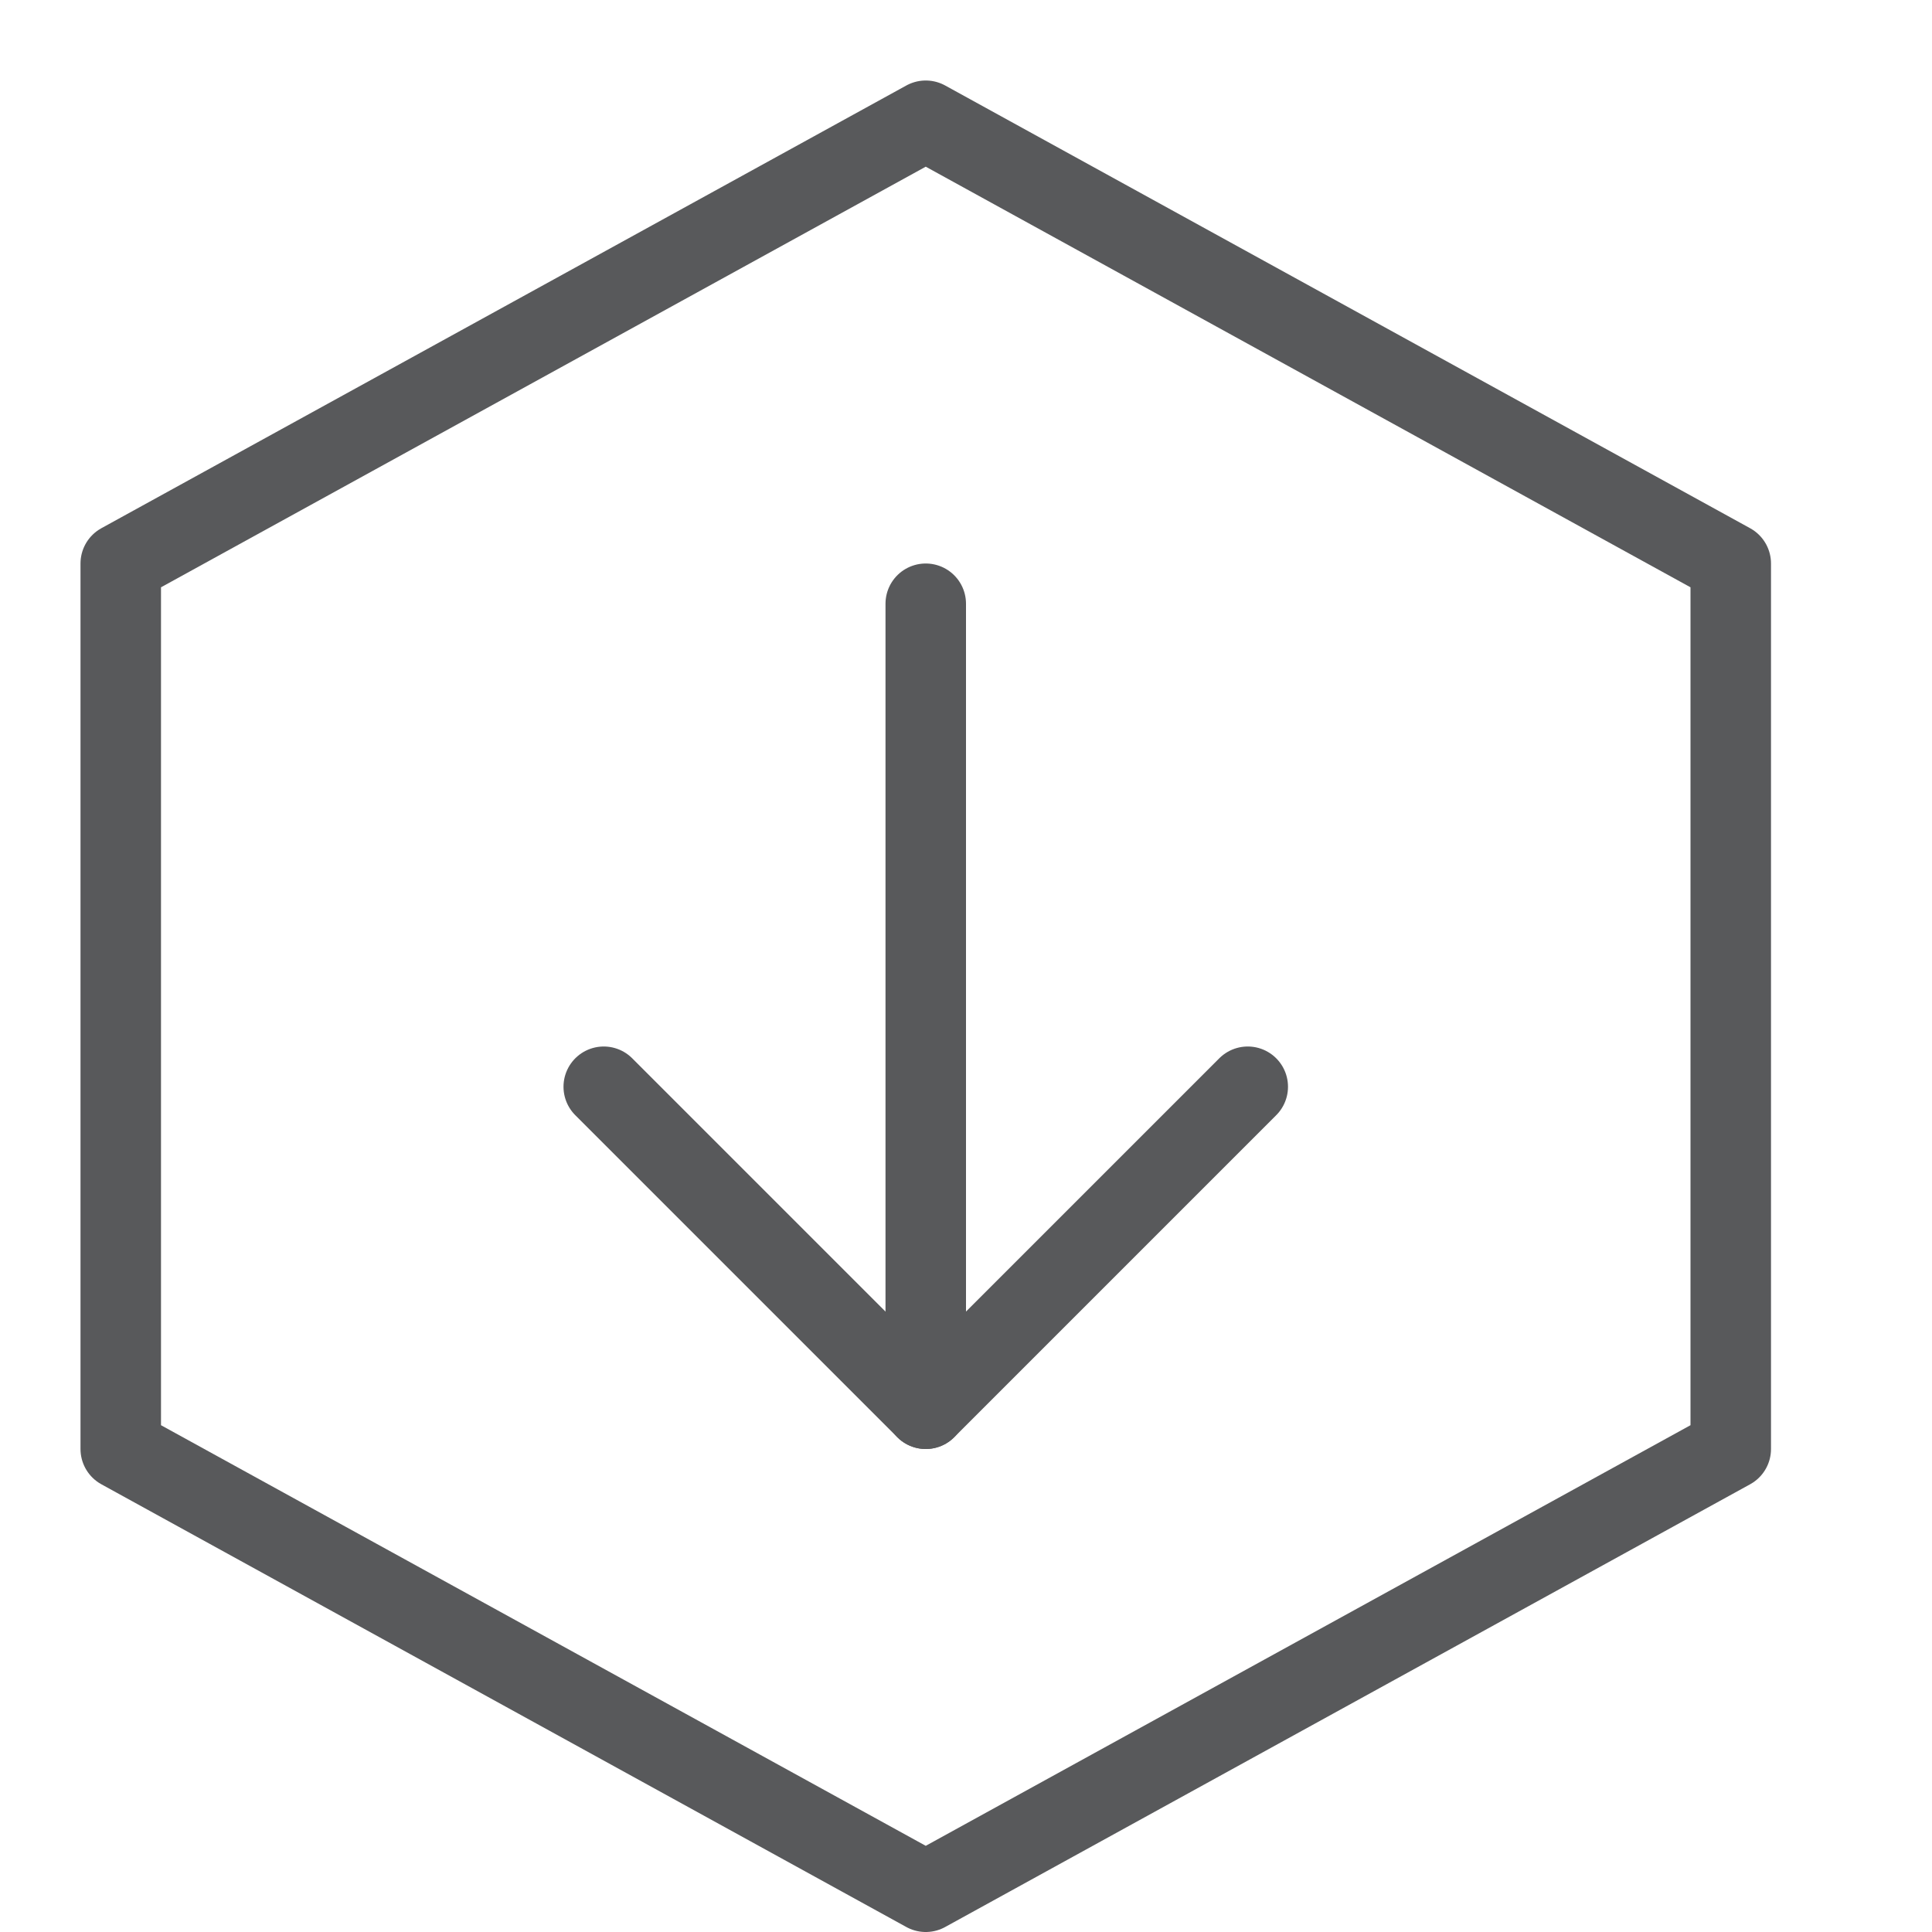
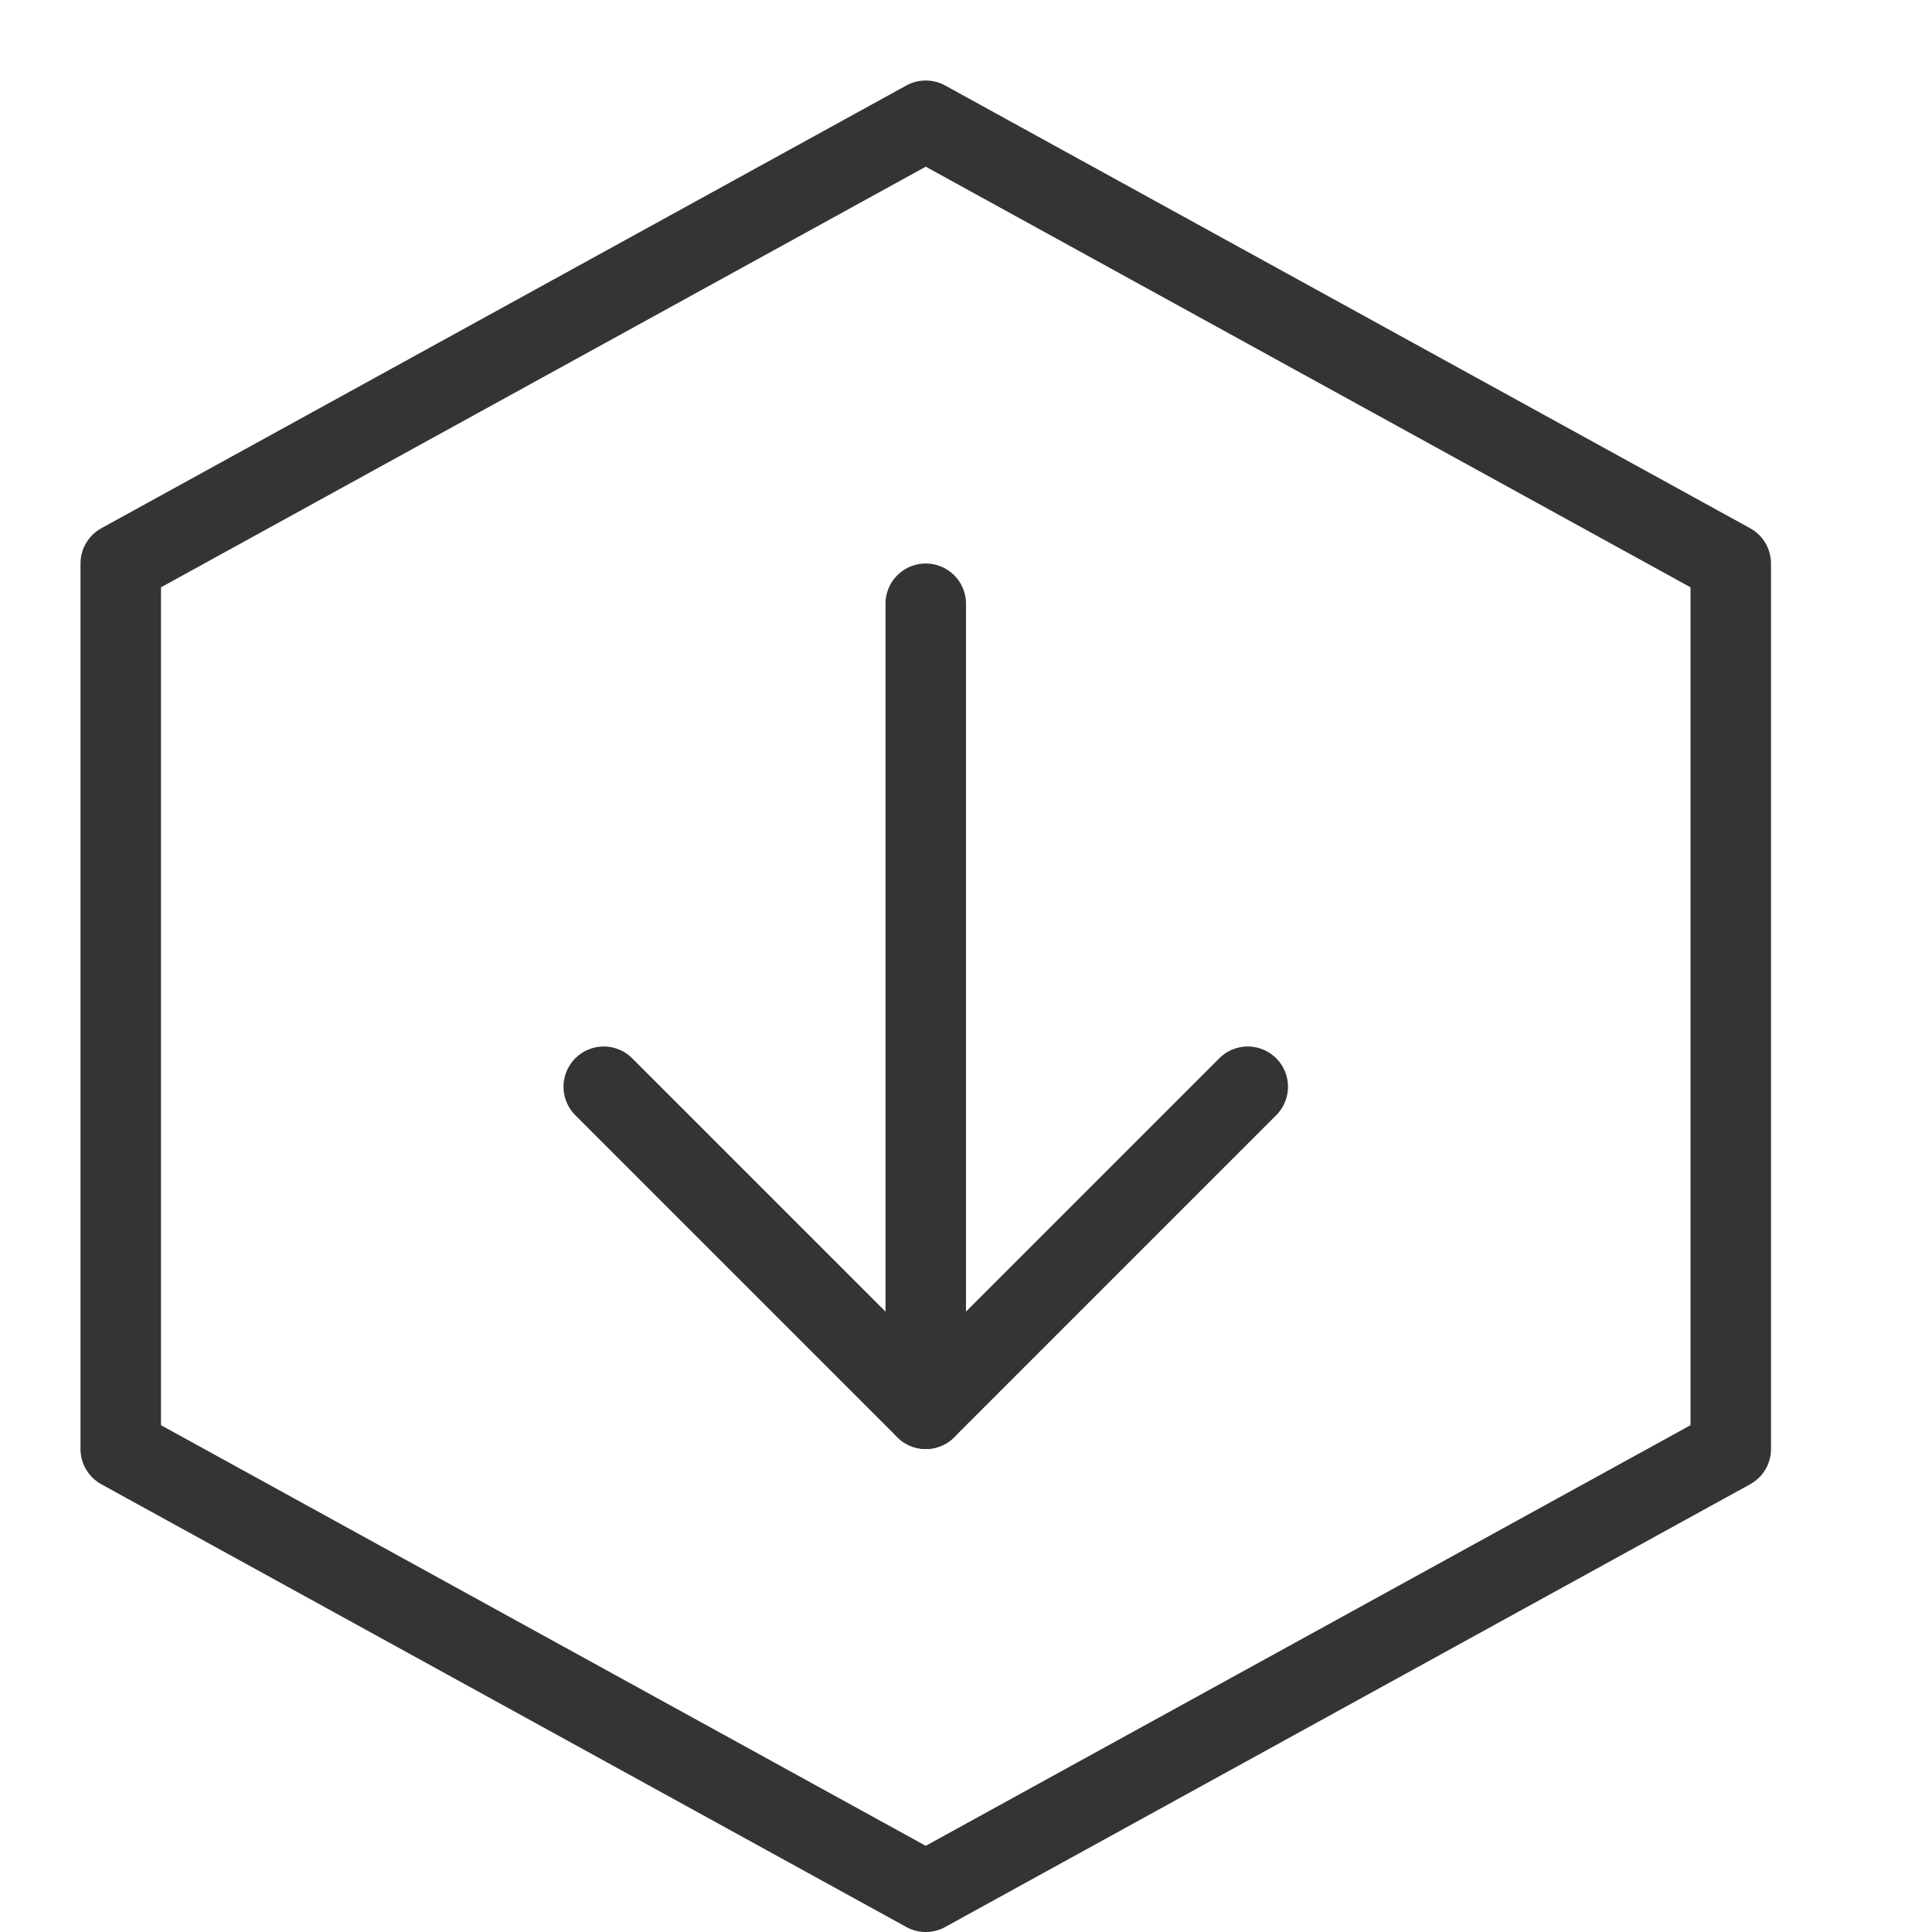
- <svg xmlns="http://www.w3.org/2000/svg" version="1.1" x="0px" y="0px" width="24px" height="24px" viewBox="0 0 24 24" enable-background="new 0 0 24 24" xml:space="preserve">
-   <g id="Black">
-     <g>
-       <g>
-         <polyline fill="none" stroke="#58595B" stroke-linecap="round" stroke-linejoin="round" stroke-miterlimit="10" points="     15.5,13.5 11.5,17.5 7.5,13.5    " />
-         <line fill="none" stroke="#58595B" stroke-linecap="round" stroke-linejoin="round" stroke-miterlimit="10" x1="11.5" y1="17.5" x2="11.5" y2="7.5" />
-       </g>
-       <polygon fill="none" stroke="#58595B" stroke-linecap="round" stroke-linejoin="round" stroke-miterlimit="10" points="21.5,18     11.5,23.5 1.5,18 1.5,7 11.5,1.5 21.5,7   " />
+ <svg xmlns="http://www.w3.org/2000/svg" enable-background="new 0 0 24 24" height="24" viewBox="0 0 24 24" width="24">
+   <g fill="none">
+     <g stroke="#343434" stroke-linecap="round" stroke-linejoin="round" stroke-miterlimit="10">
+       <path d="m15.5 13.5-4 4-4-4" />
+       <path d="m11.5 17.5v-10" />
+       <path d="m21.5 18-10 5.5-10-5.5v-11l10-5.5 10 5.5z" />
    </g>
-   </g>
-   <g id="Frames-24px">
-     <rect fill="none" width="24" height="24" />
+     <path d="m0 0h24v24h-24z" />
  </g>
</svg>
